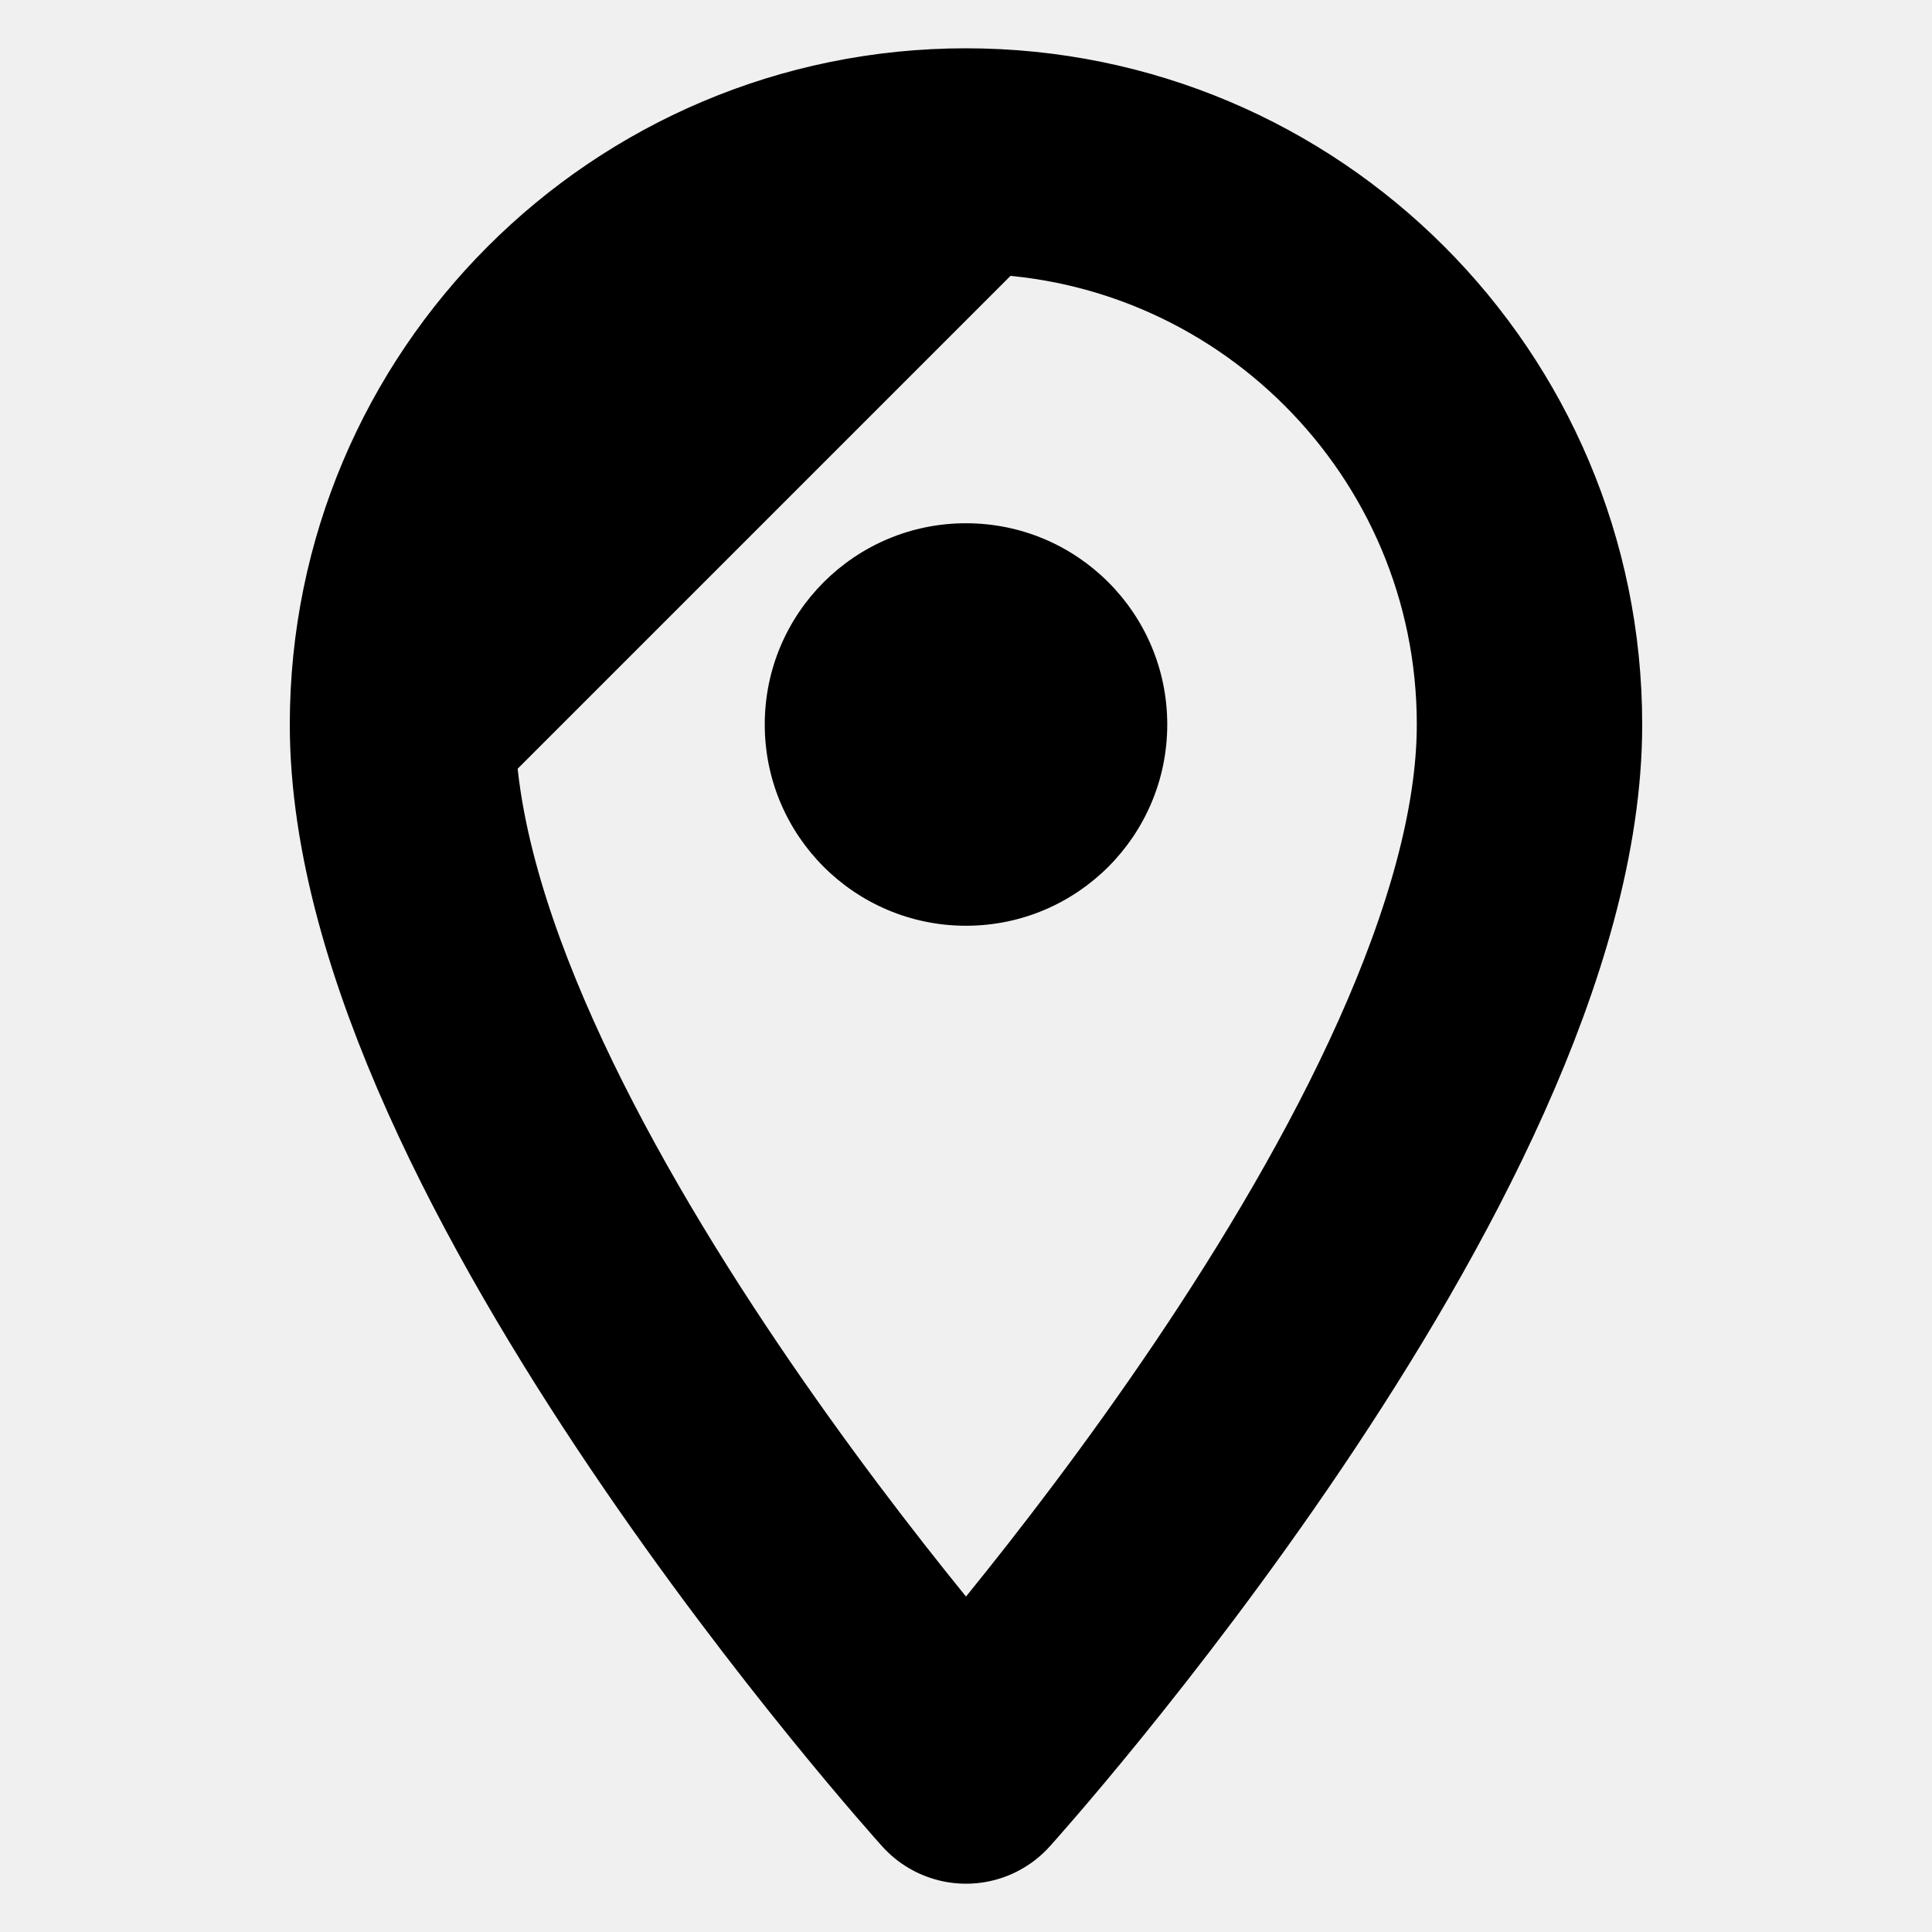
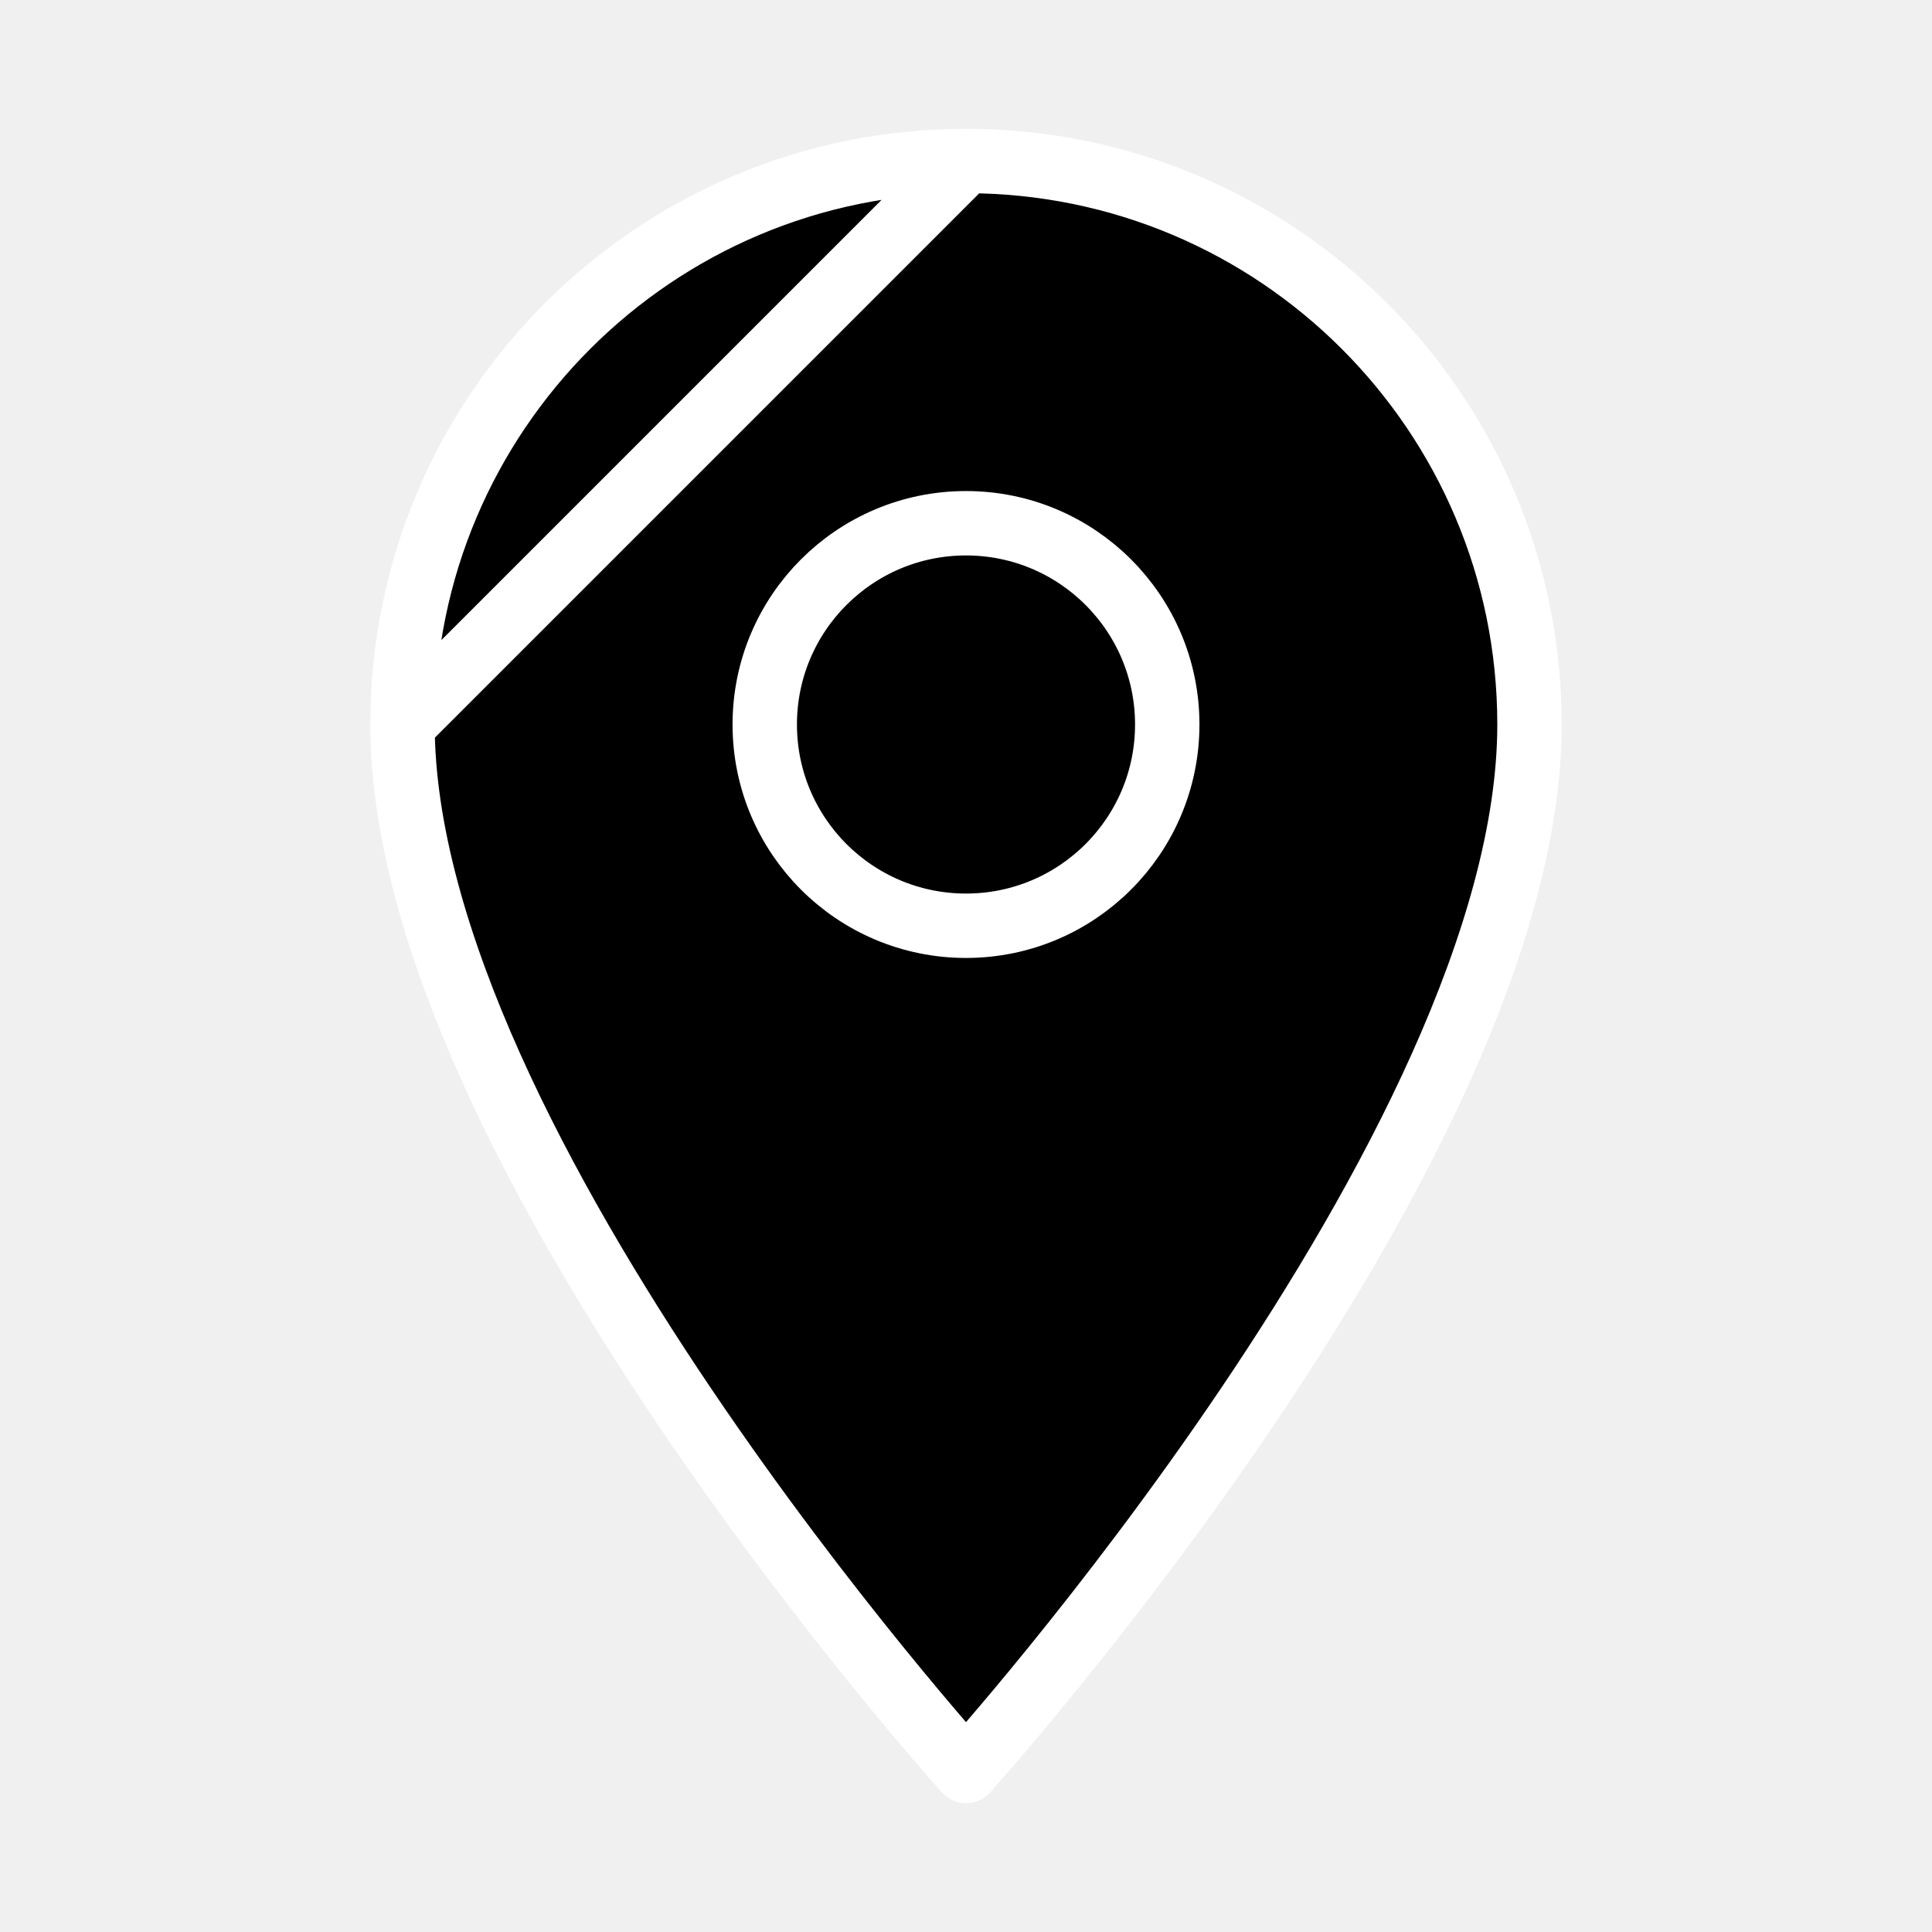
- <svg xmlns="http://www.w3.org/2000/svg" width="1024" height="1024" viewBox="0 0 24 24" fill="none" stroke="#000000" stroke-width="2.8" stroke-linecap="round" stroke-linejoin="round">
+ <svg xmlns="http://www.w3.org/2000/svg" width="1024" height="1024" viewBox="0 0 24 24" fill="#000000" stroke="#ffffff" stroke-width="0.8" stroke-linecap="round" stroke-linejoin="round">
  <path d="M12 2a7 7 0 0 0-7 7c0 5.25 7 13 7 13s7-7.75 7-13a7 7 0 0 0-14 0Z" />
-   <circle cx="12" cy="9" r="2.5" fill="#000000" stroke="none" />
+   <circle cx="12" cy="9" r="2.5" fill="#000000" stroke="#ffffff" stroke-width="0.8" />
</svg>
